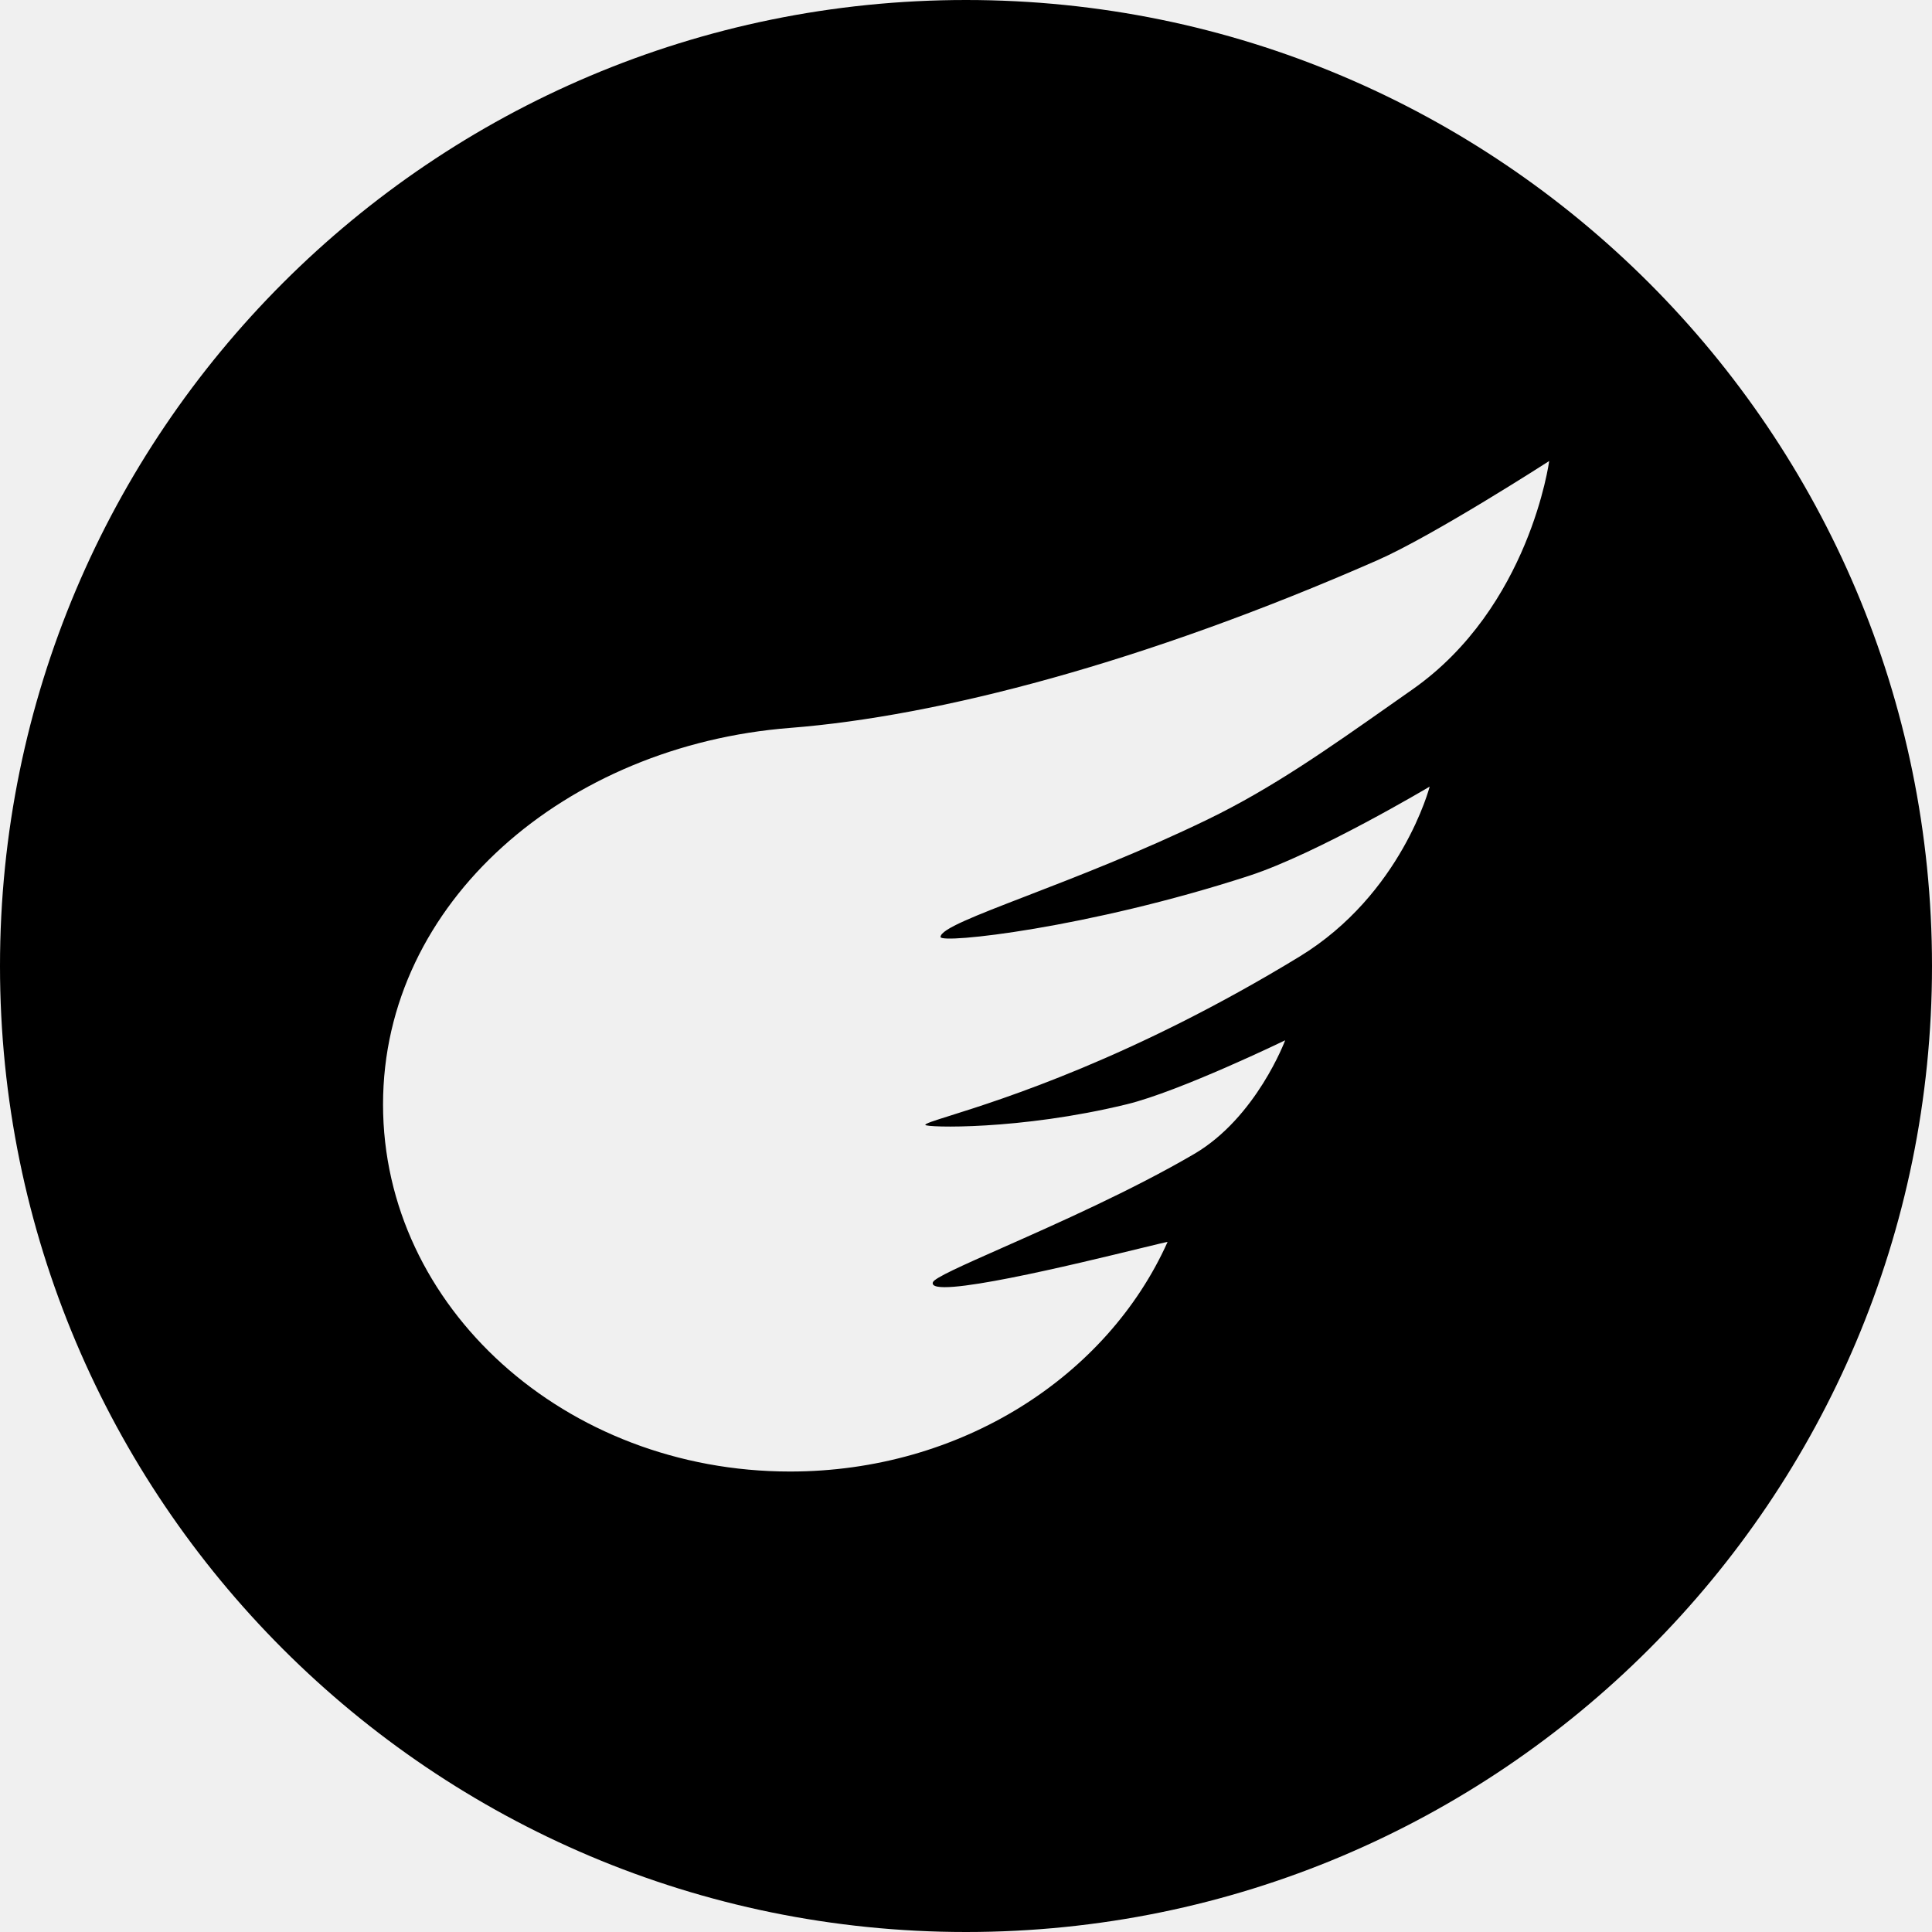
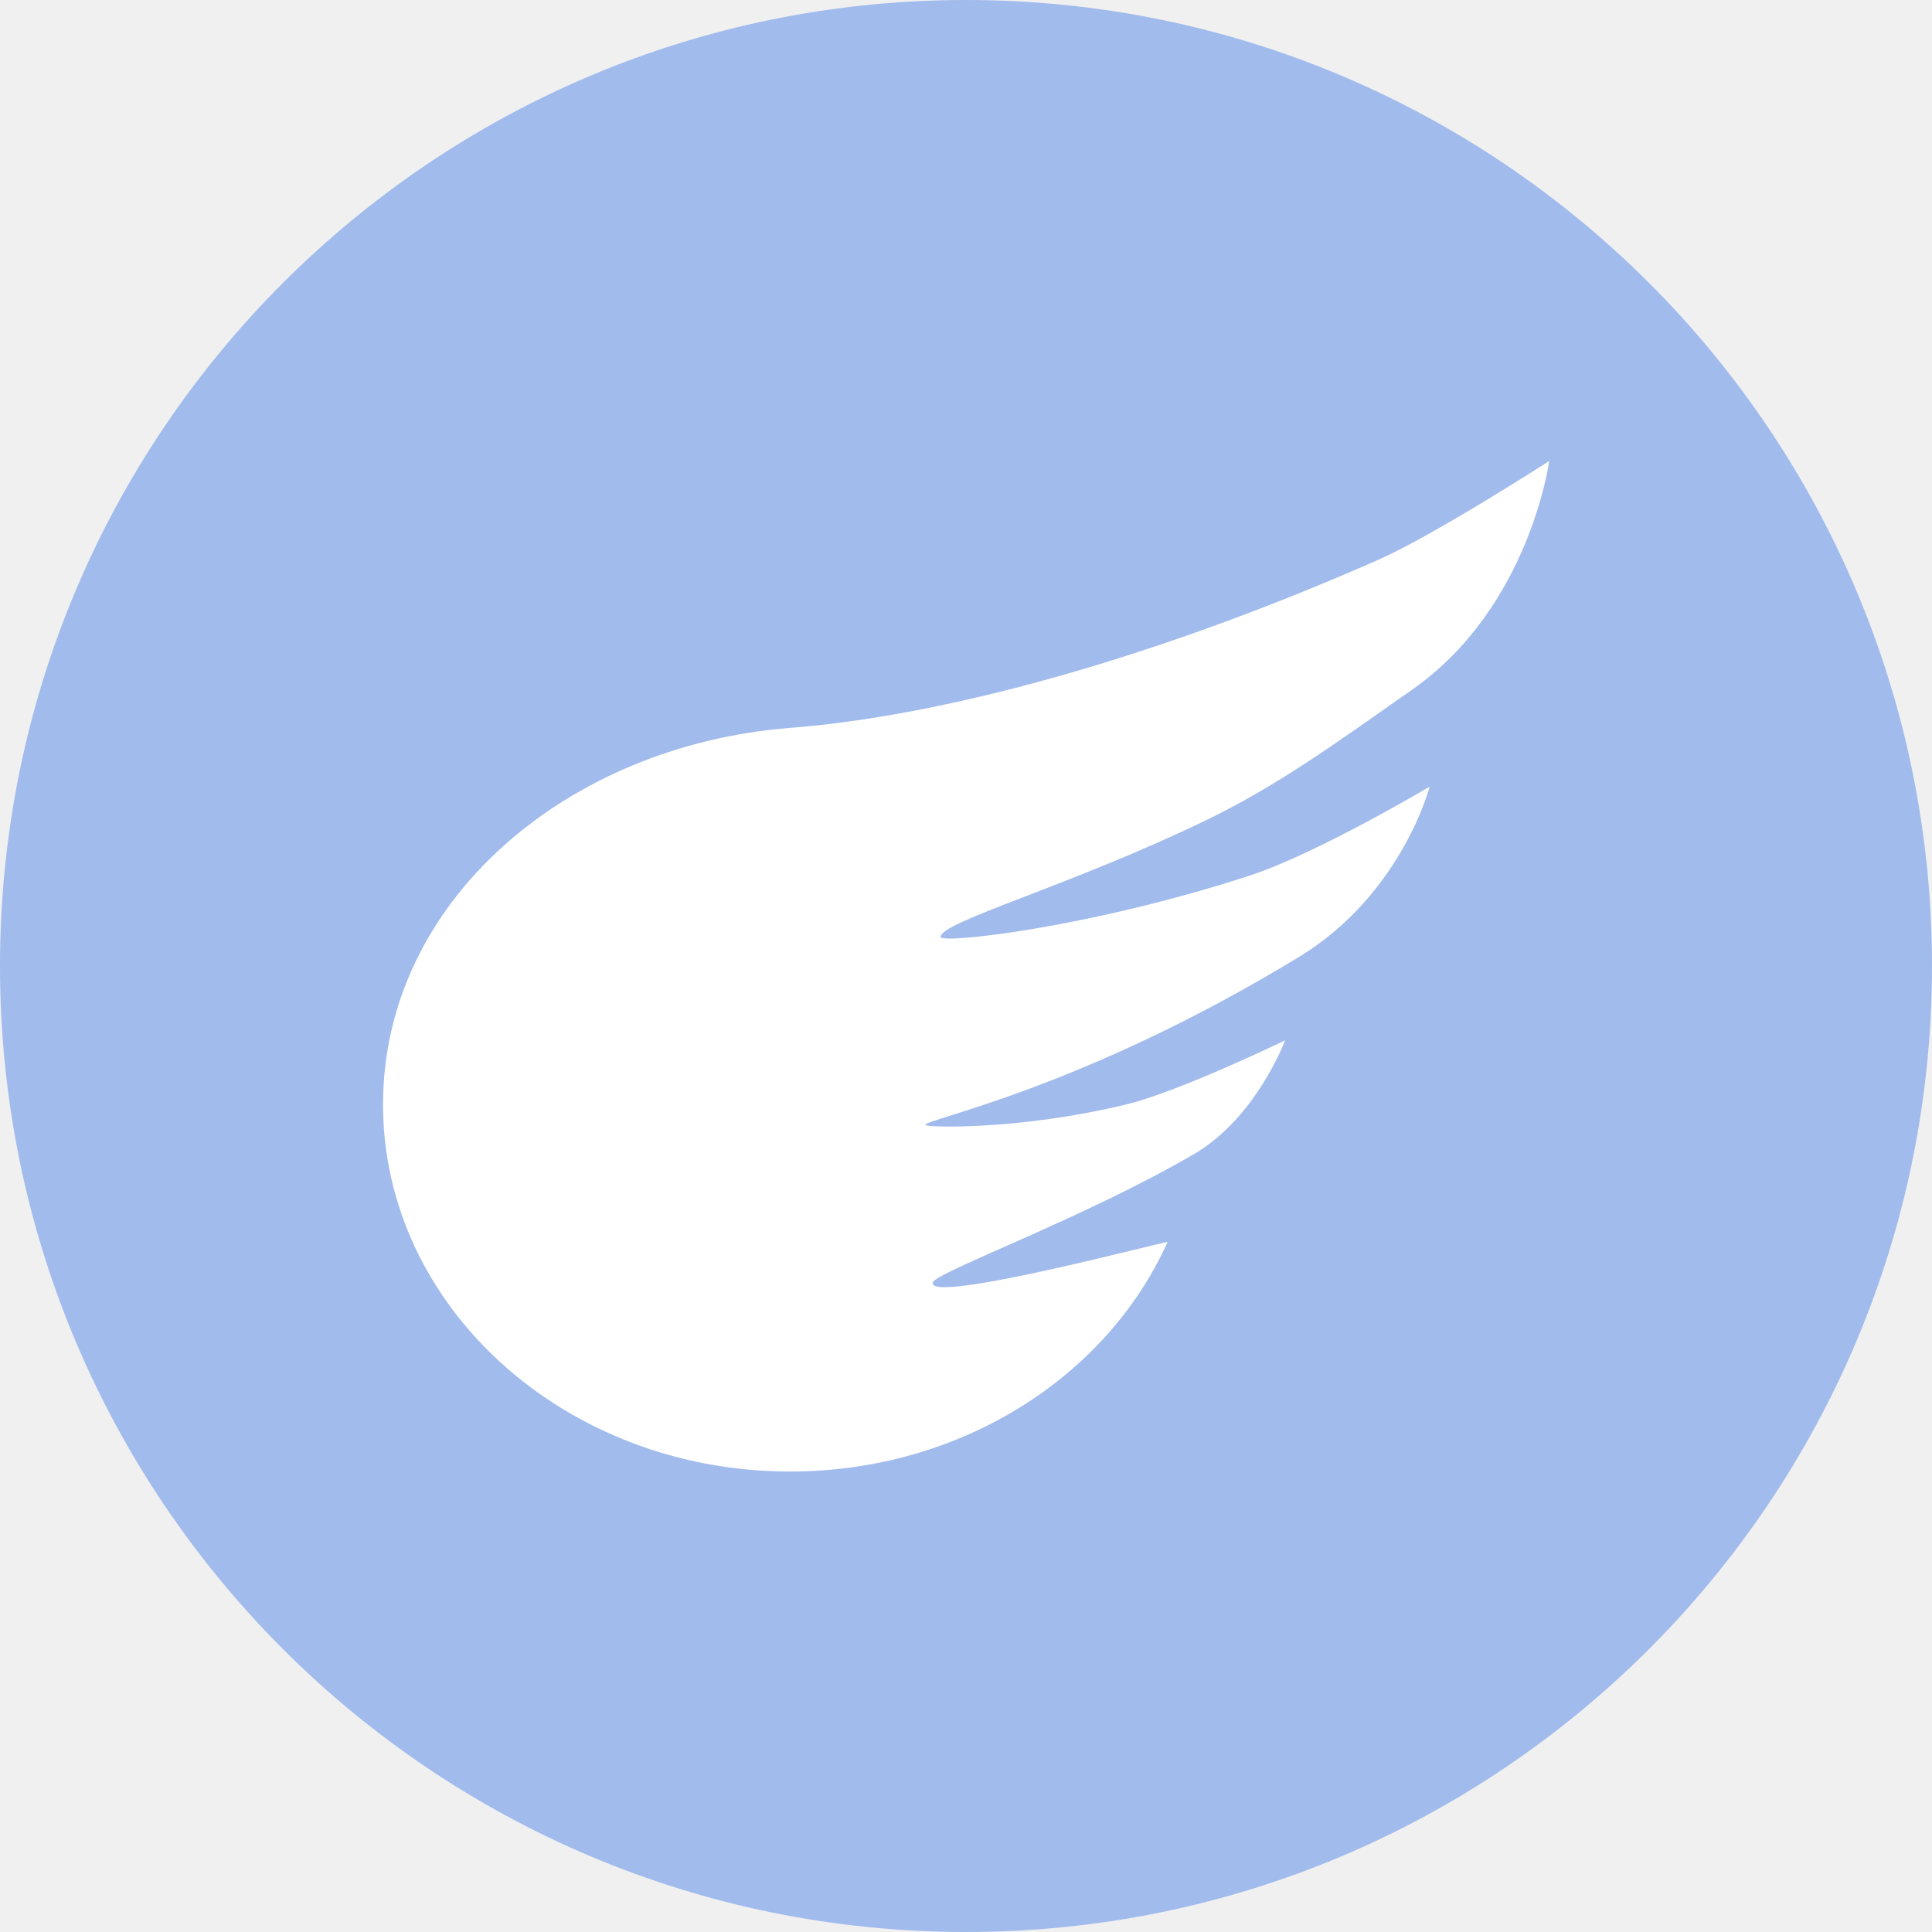
<svg xmlns="http://www.w3.org/2000/svg" width="150" height="150" viewBox="0 0 150 150" fill="none">
-   <path fill-rule="evenodd" clip-rule="evenodd" d="M0 75C0 33.579 33.579 0 75 0C116.421 0 150 33.579 150 75C150 116.421 116.421 150 75 150C33.579 150 0 116.421 0 75ZM107.998 54.698C108.546 54.313 109.1 53.923 109.662 53.529C118.77 47.142 120.279 35.793 120.279 35.793C120.279 35.793 111.297 41.586 106.914 43.509C88.827 51.447 72.858 55.614 61.341 56.514C43.959 57.876 29.739 70.014 29.739 85.749C29.739 101.484 43.887 114.249 61.341 114.249C74.604 114.249 85.959 106.878 90.648 96.429C90.66 96.402 89.838 96.602 88.538 96.919C83.642 98.112 71.955 100.961 72.429 99.555C72.545 99.214 74.741 98.241 77.877 96.852C82.05 95.003 87.888 92.417 92.703 89.601C97.548 86.769 99.78 80.769 99.78 80.769C99.78 80.769 91.605 84.732 87.48 85.737C79.161 87.765 71.841 87.546 71.841 87.336C71.841 87.227 72.507 87.017 73.744 86.628C77.791 85.355 87.952 82.157 100.893 74.271C108.843 69.414 111 61.071 111 61.071C111 61.071 102.261 66.276 96.981 67.995C84.453 72.069 73.023 73.296 73.023 72.747C73.023 72.139 75.685 71.112 79.722 69.554C83.532 68.083 88.568 66.14 93.747 63.63C98.734 61.216 103.119 58.13 107.998 54.698Z" fill="black" />
+   <path d="M75 0C33.579 0 0 33.579 0 75C0 116.421 33.579 150 75 150C116.421 150 150 116.421 150 75C150 33.579 116.421 0 75 0Z" fill="#A1BBEC" />
+   <path d="M109.662 53.529C104.097 57.429 99.294 60.945 93.747 63.63C83.082 68.799 73.023 71.565 73.023 72.747C73.023 73.296 84.453 72.069 96.981 67.995C102.261 66.276 111 61.071 111 61.071C111 61.071 108.843 69.414 100.893 74.271C83.997 84.567 71.841 86.871 71.841 87.336C71.841 87.546 79.161 87.765 87.48 85.737C91.605 84.732 99.78 80.769 99.78 80.769C99.78 80.769 97.548 86.769 92.703 89.601C84.27 94.533 72.699 98.76 72.429 99.555C71.829 101.334 90.705 96.3 90.648 96.429C85.959 106.878 74.604 114.249 61.341 114.249C43.887 114.249 29.739 101.484 29.739 85.749C29.739 70.014 43.959 57.876 61.341 56.514C72.858 55.614 88.827 51.447 106.914 43.509C111.297 41.586 120.279 35.793 120.279 35.793C120.279 35.793 118.77 47.142 109.662 53.529Z" fill="white" />
</svg>
